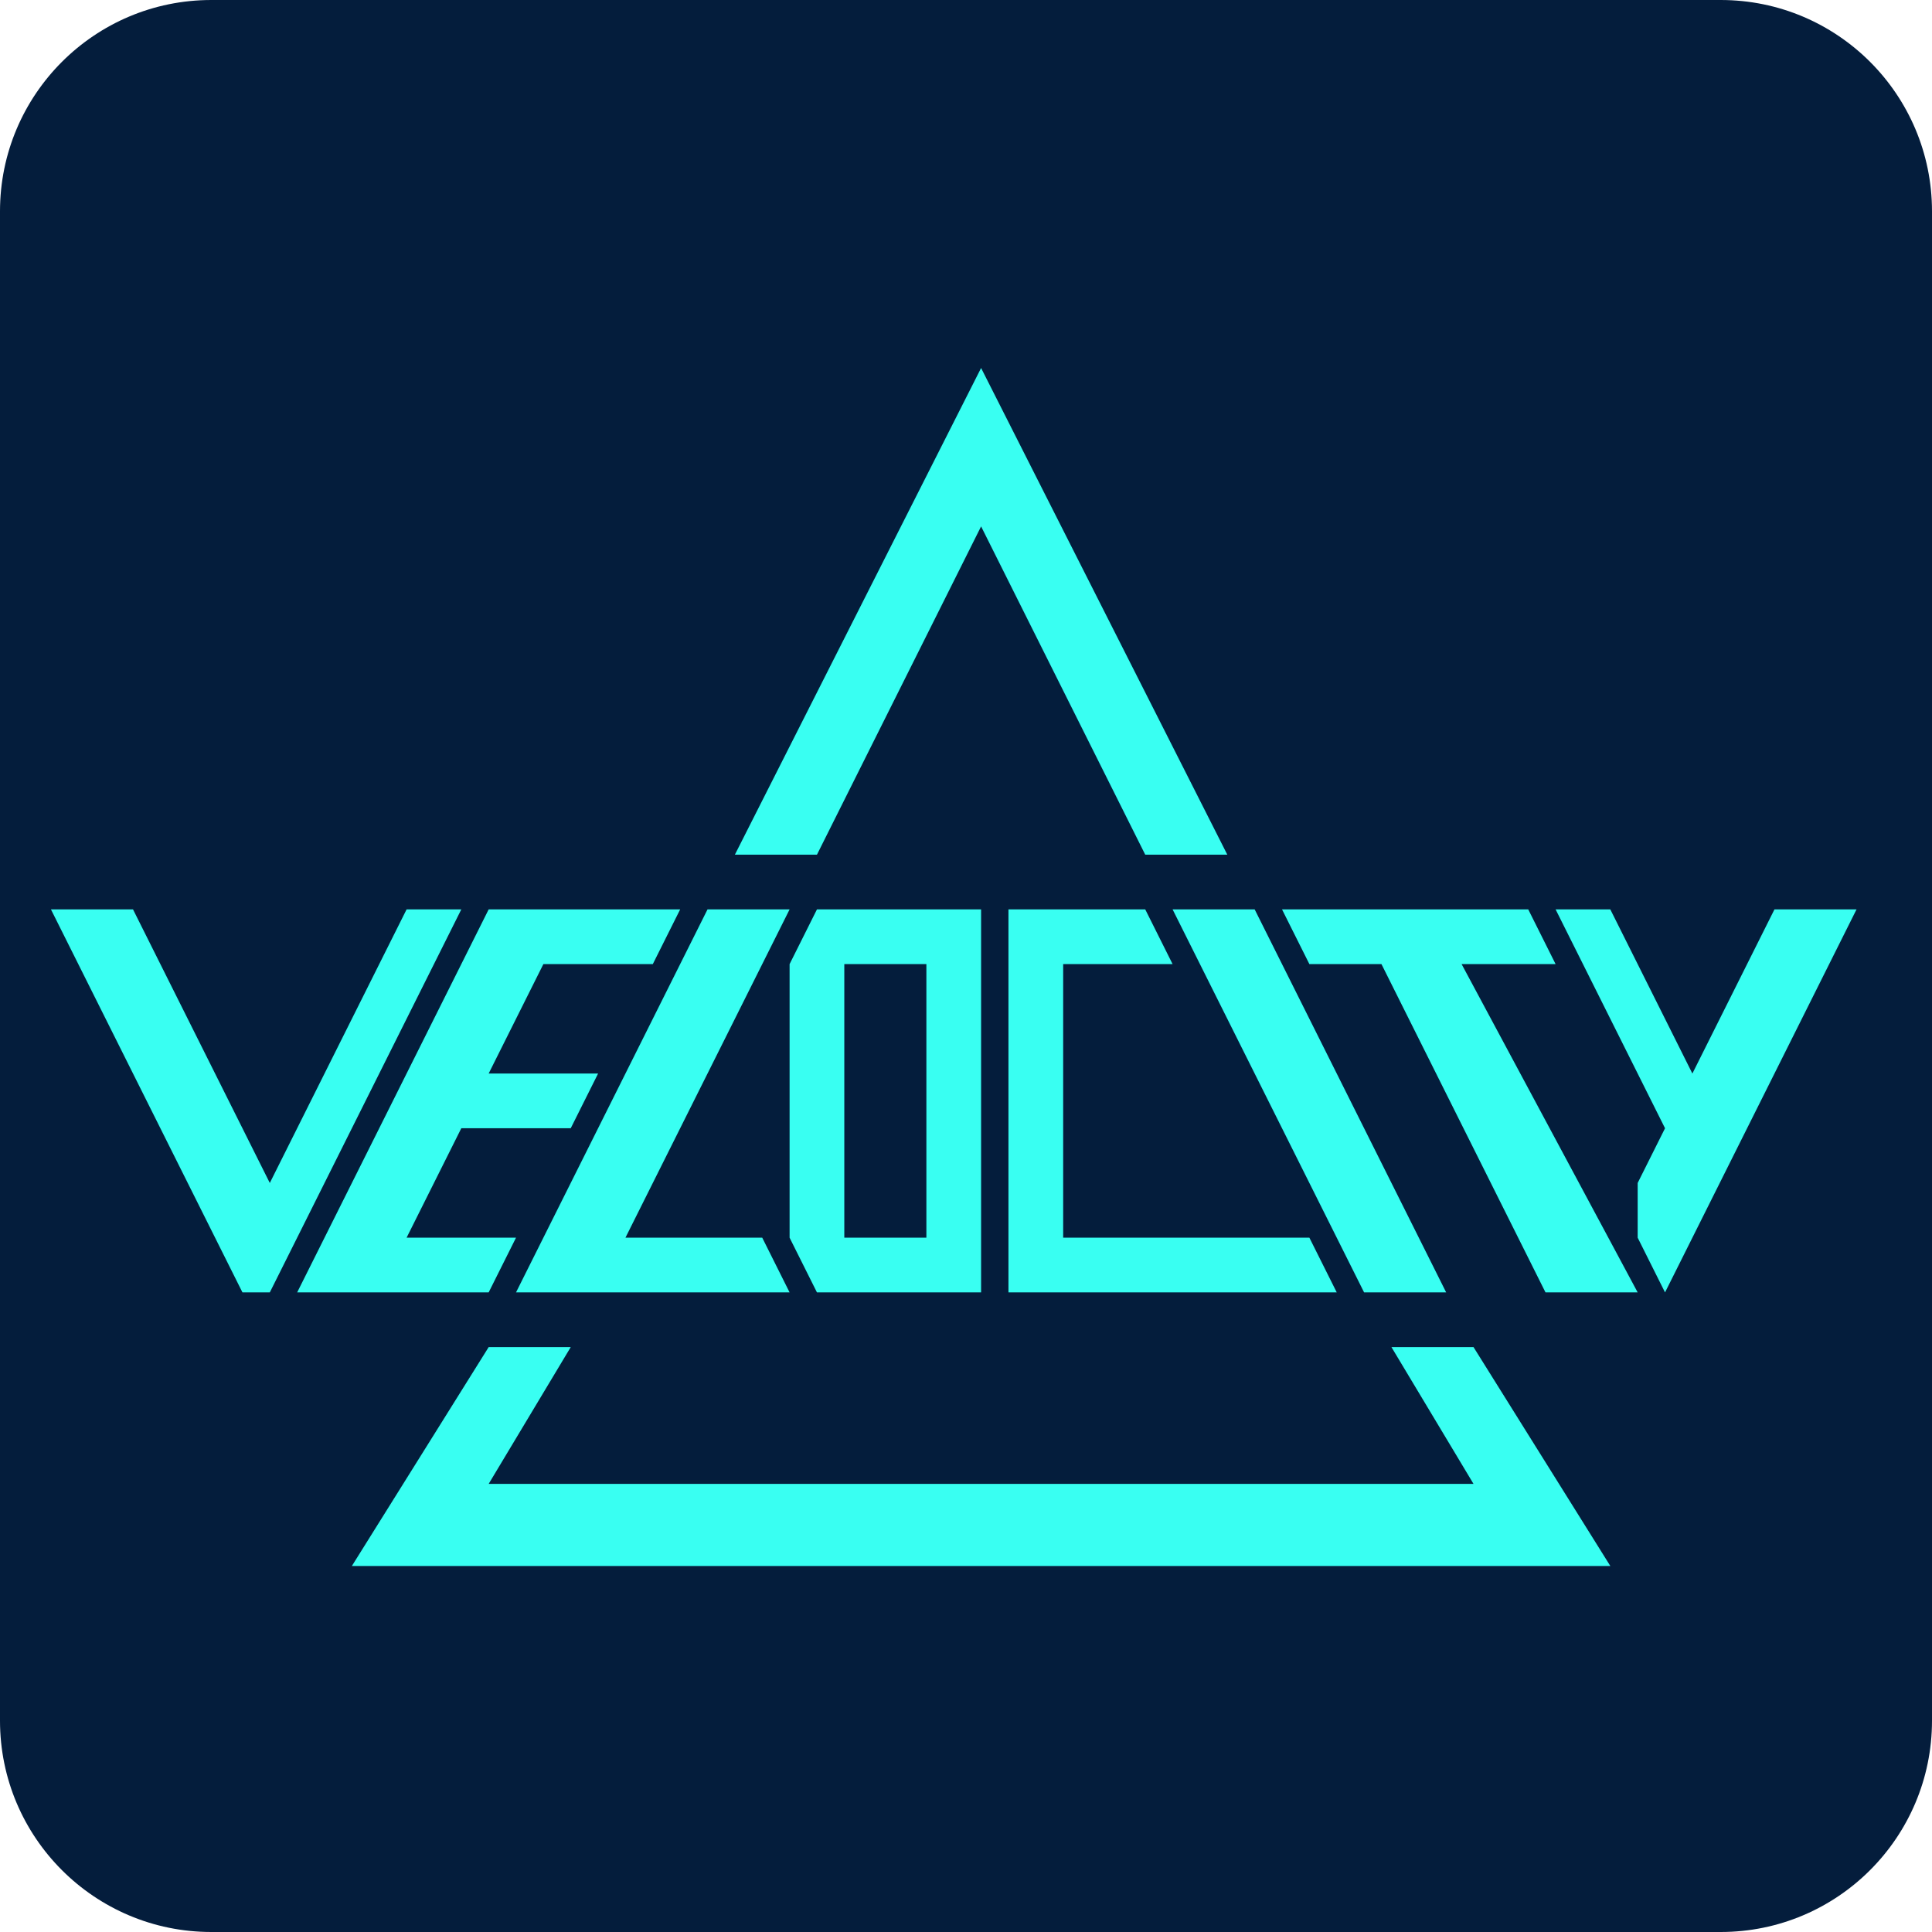
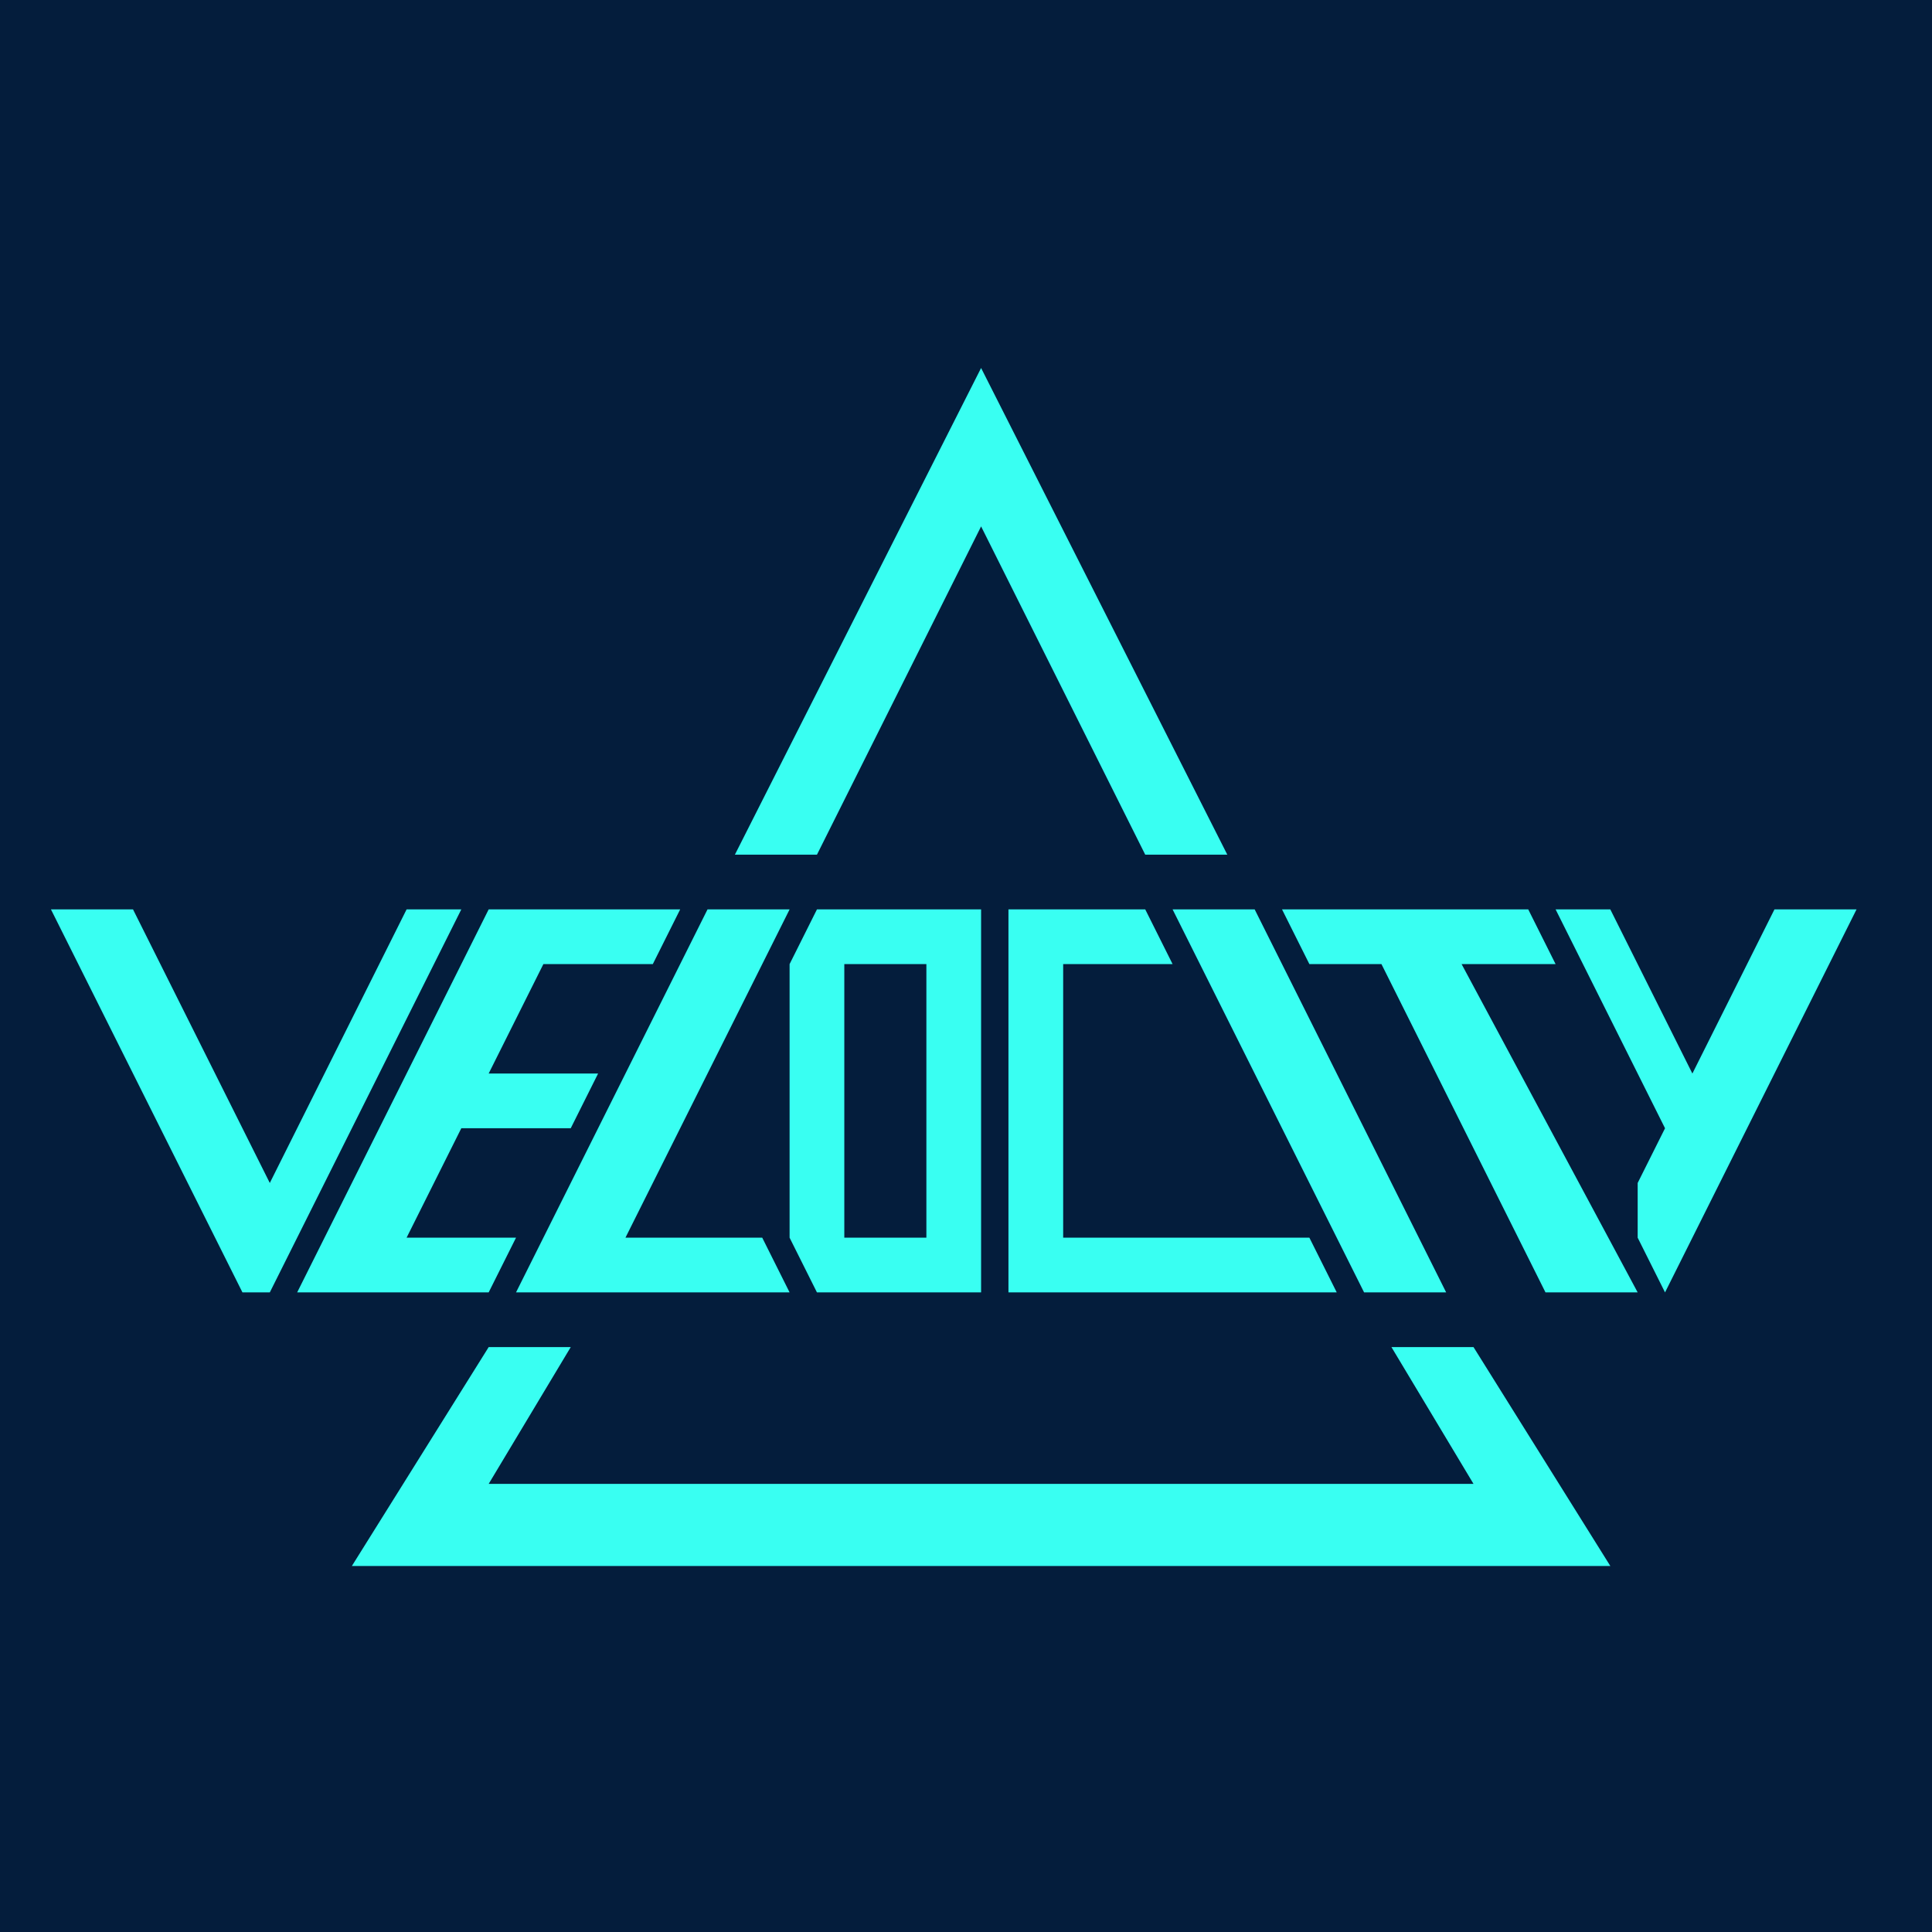
<svg xmlns="http://www.w3.org/2000/svg" width="512" height="512" viewBox="0 0 512 512" version="1.1">
-   <rect width="512" height="512" fill="#041D3C" rx="56" ry="56" />
+   <rect width="512" height="512" fill="#041D3C" />
  <g transform="translate(28, 415) scale(1.45, -1.45)">
    <path d="M 45.0 0.0 L 70.0 40.0 L 85.0 40.0 L 70.0 15.0 L 250.0 15.0 L 235.0 40.0 L 250.0 40.0 L 275.0 0.0 L 45.0 0.0" fill="#39FFF2" />
    <path d="M -10.0 120.0 L 25.0 50.0 L 30.0 50.0 L 65.0 120.0 L 55.0 120.0 L 30 70.0 L 5.0 120.0 L -10.0 120.0" fill="#39FFF2" />
    <path d="M 35.0 50.0 L 70.0 120.0 L 105.0 120.0 L 100.0 110.0 L 80.0 110.0 L 70.0 90.0 L 90.0 90.0 L 85.0 80.0 L 65.0 80.0 L 55.0 60.0 L 75.0 60.0 L 70.0 50.0 L 35.0 50.0" fill="#39FFF2" />
    <path d="M 75.0 50.0 L 110.0 120.0 L 125.0 120.0 L 95.0 60.0 L 120.0 60.0 L 125.0 50.0 L 75.0 50.0" fill="#39FFF2" />
    <path d="M 130.0 50.0 L 125.0 60.0 L 125.0 110.0 L 130.0 120.0 L 160.0 120.0 L 160.0 50.0 L 130.0 50.0 Z M 135.0 60.0 L 150.0 60.0 L 150.0 110.0 L 135.0 110.0 Z" fill="#39FFF2" />
    <path d="M 165.0 120.0 L 165.0 50.0 L 225.0 50.0 L 220.0 60.0 L 175.0 60.0 L 175.0 110.0 L 195.0 110.0 L 190.0 120.0 L 165.0 120.0" fill="#39FFF2" />
    <path d="M 115.0 130.0 L 160.0 218.951 L 205.0 130.0 L 190.0 130.0 L 160.0 190.0 L 130.0 130.0 L 115.0 130.0" fill="#39FFF2" />
    <path d="M 195.0 120.0 L 230.0 50.0 L 245.0 50.0 L 210.0 120.0 L 195.0 120.0" fill="#39FFF2" />
    <path d="M 215.0 120.0 L 220.0 110.0 L 233.172 110.0 L 263.154 50.0 L 280.0 50.0 L 247.821 110.0 L 265.0 110.0 L 260.0 120.0 L 215.0 120.0" fill="#39FFF2" />
    <path d="M 265.0 120.0 L 285.0 80.0 L 280.0 70.0 L 280.0 60.0 L 285.0 50.0 L 320.0 120.0 L 305.0 120.0 L 290.0 90.0 L 275.0 120.0 L 265.0 120.0" fill="#39FFF2" />
  </g>
</svg>
